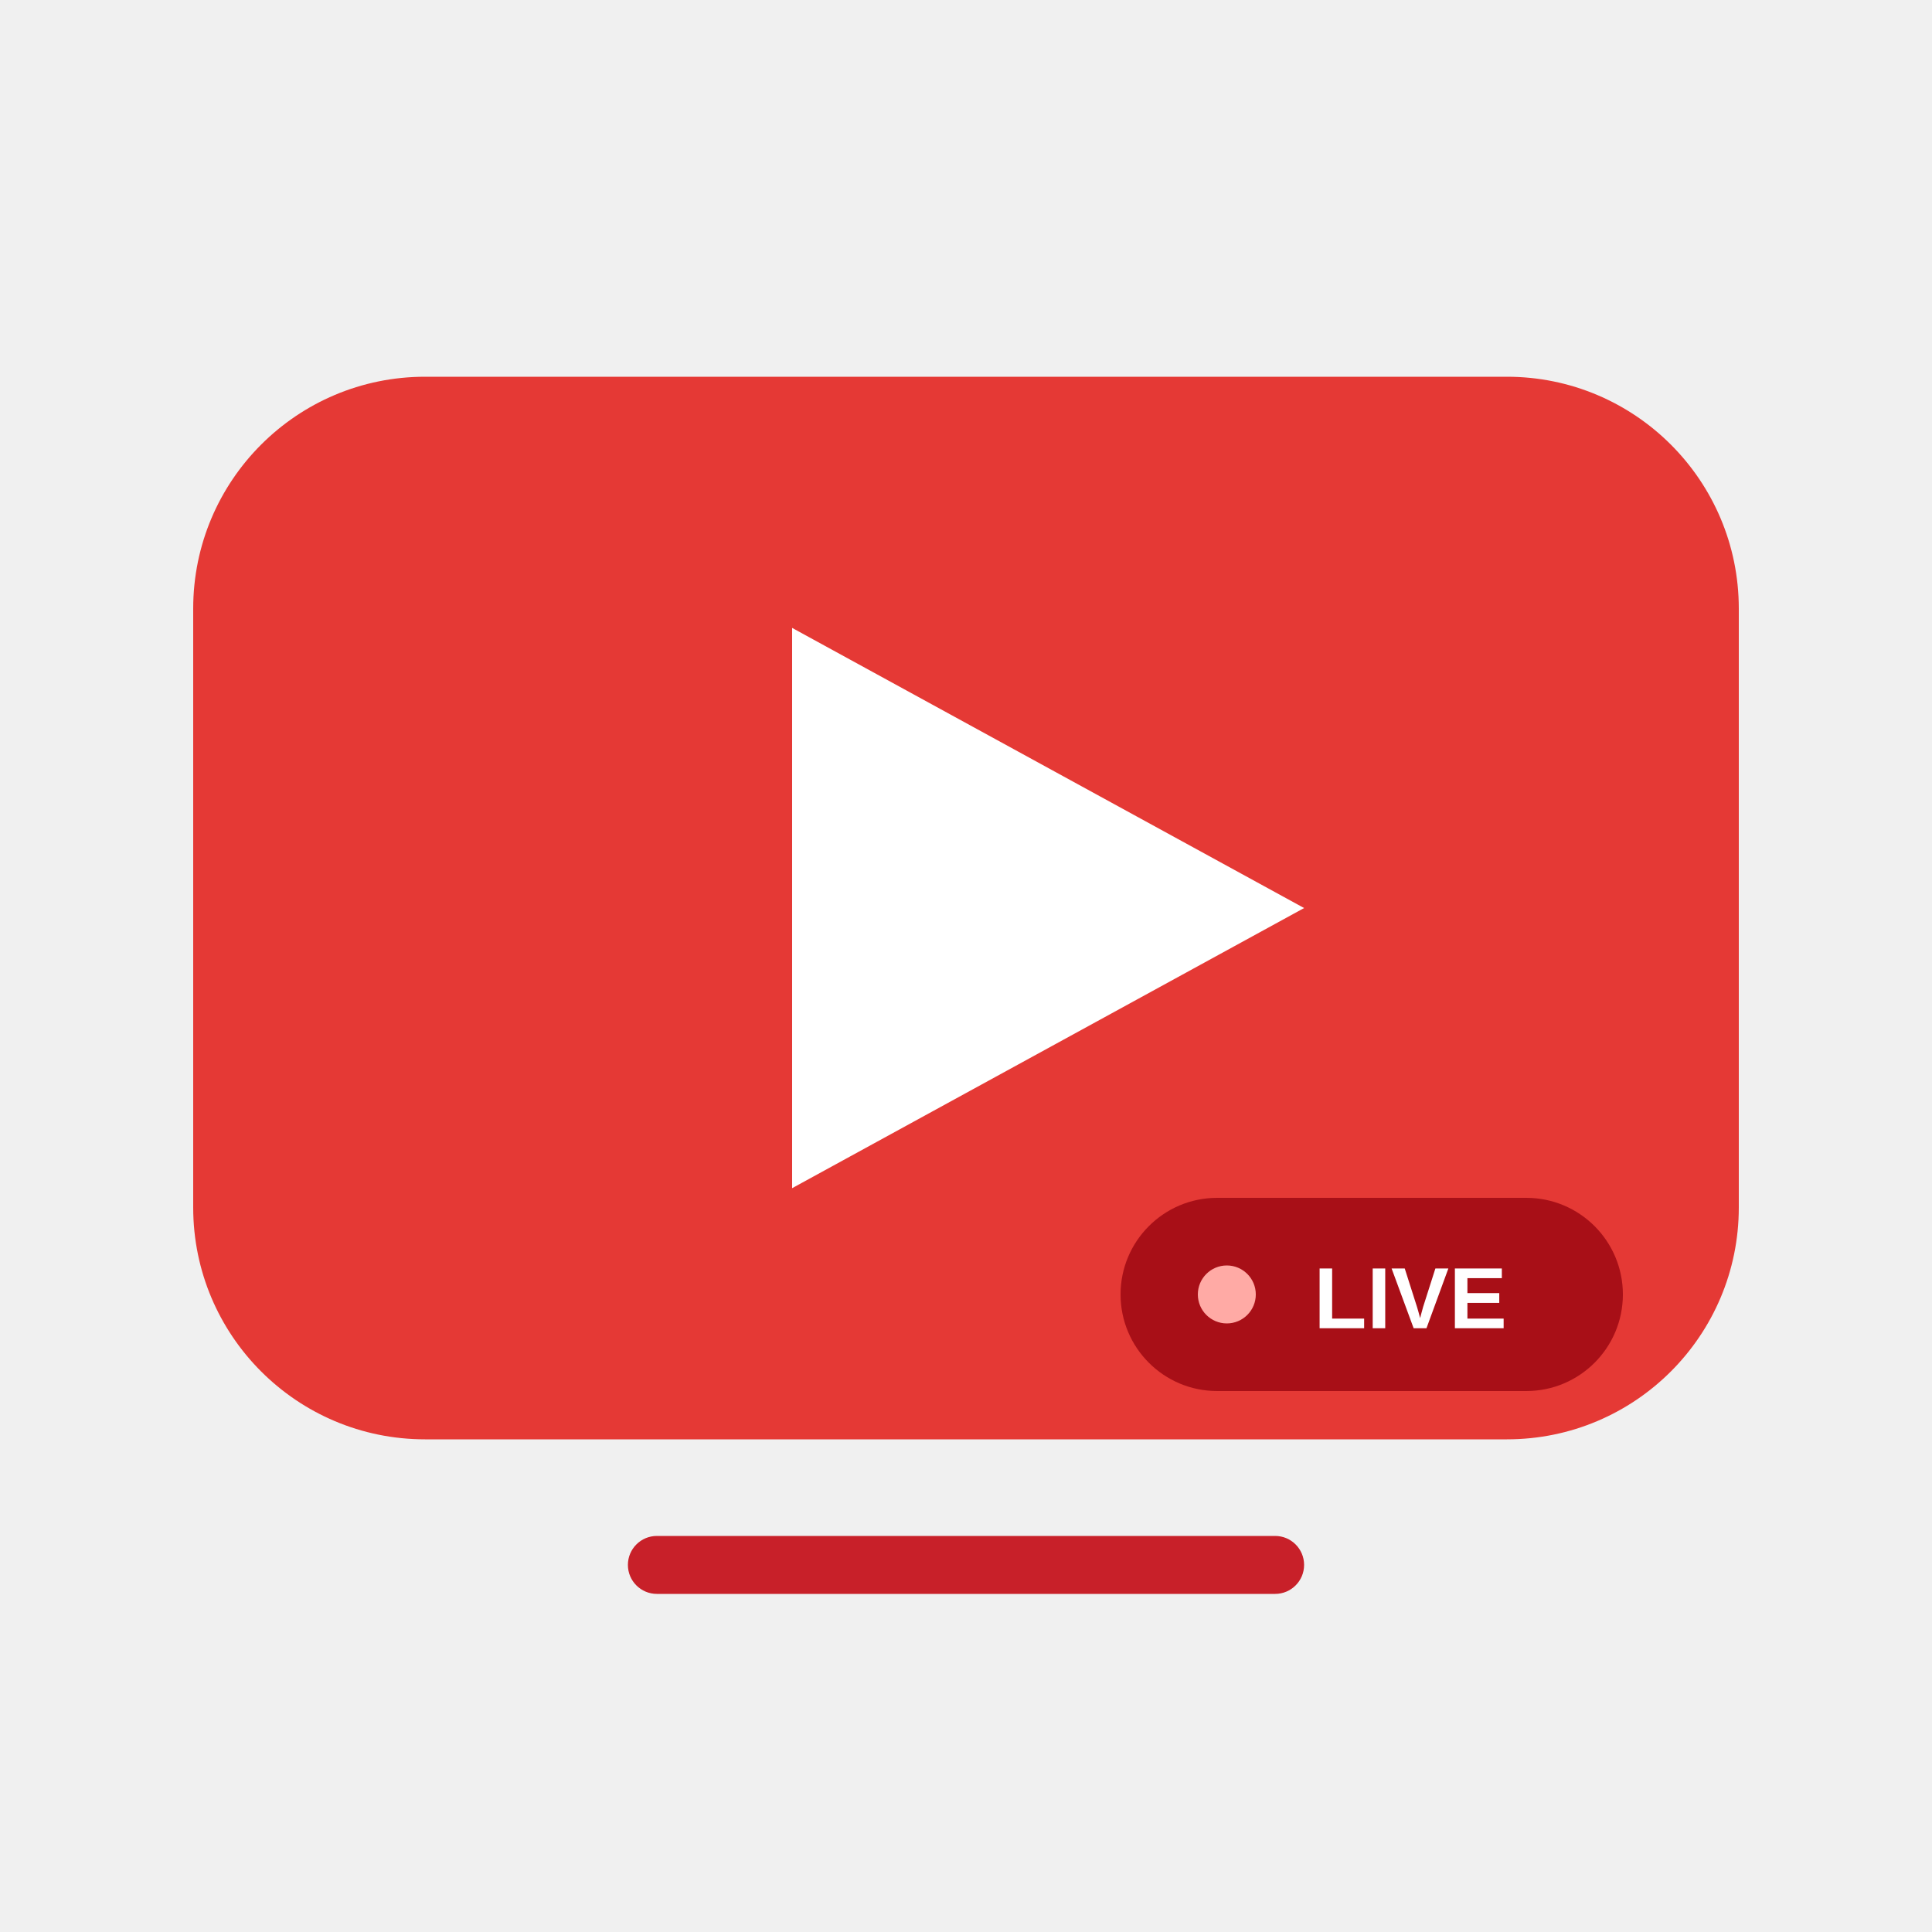
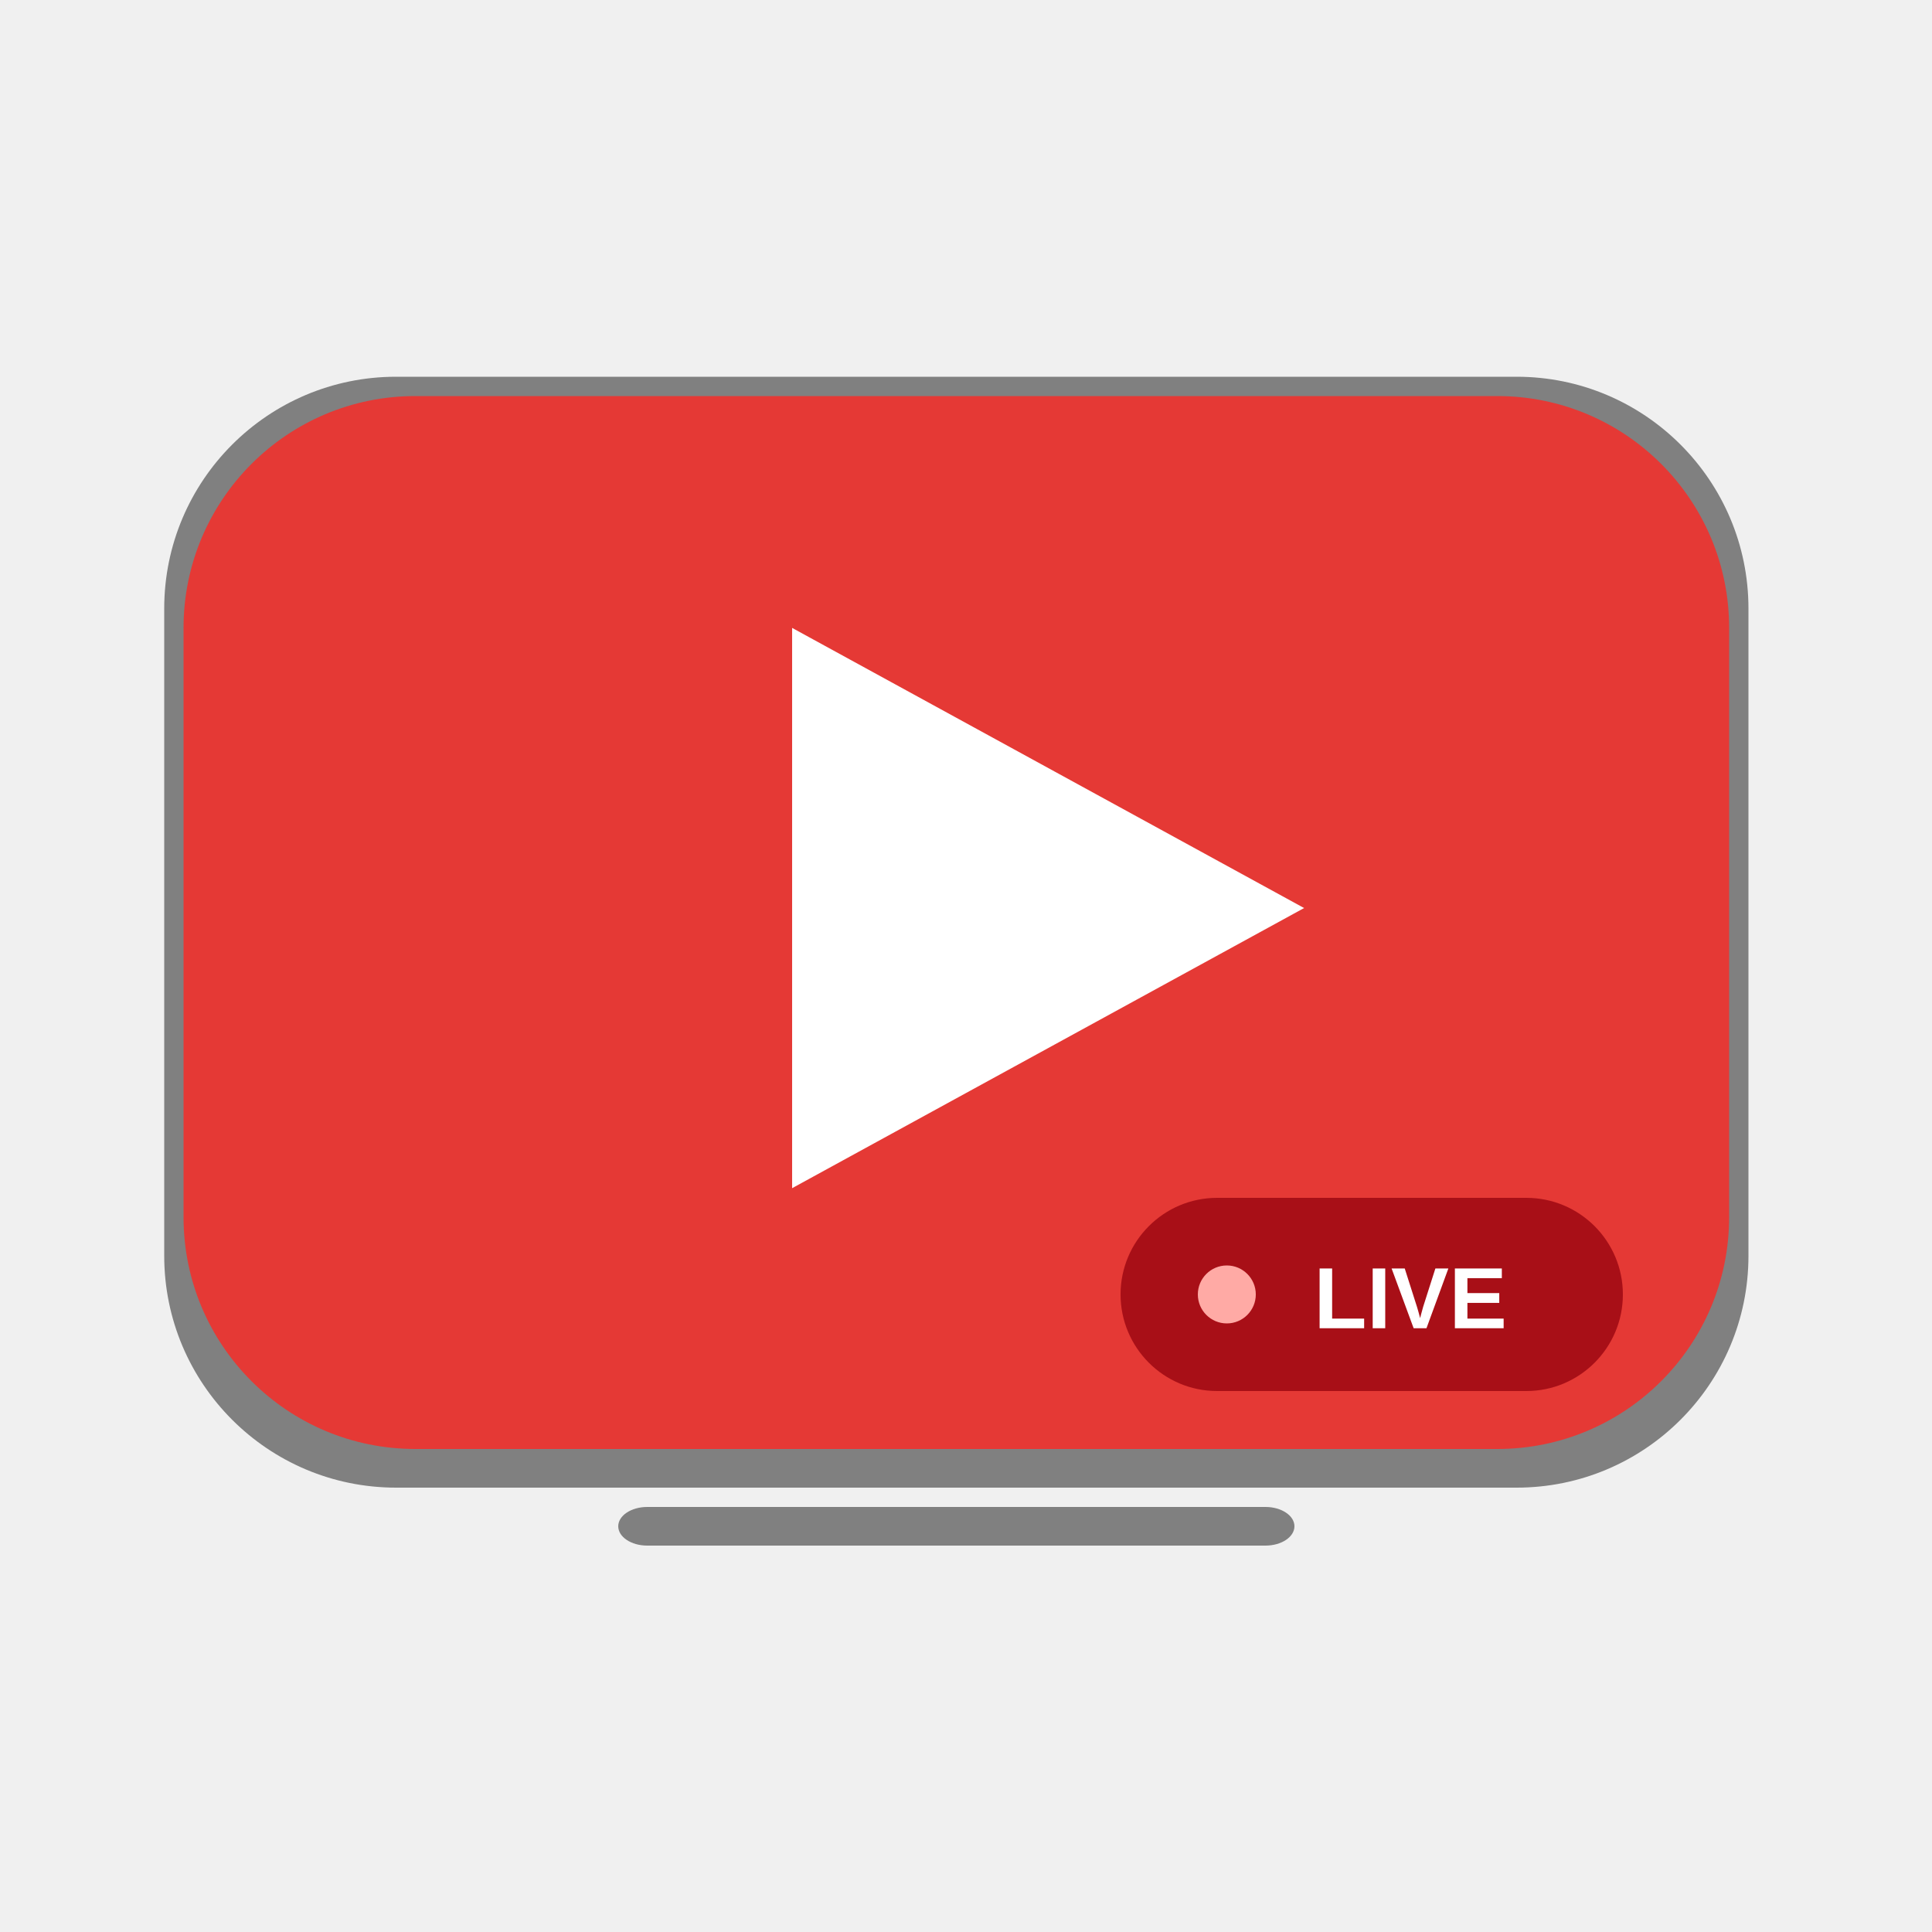
<svg xmlns="http://www.w3.org/2000/svg" width="200" height="200" viewBox="0 0 200 200">
-   <rect x="20" y="39" width="160" height="110" rx="24" fill="#E53935" />
+   <rect x="17" y="39" width="164" height="115" rx="24" fill="#808080" />
+   <rect x="19" y="41" width="160" height="109" rx="24" fill="#E53935" />
  <path d="M82 65 L82 123 L135 94 Z" fill="#FFFFFF" />
  <rect x="116" y="124" width="52" height="20" rx="10" fill="#A80F17" />
  <circle cx="127" cy="134" r="3" fill="#FFAAA5" />
  <text x="146" y="137.5" font-family="Arial" font-size="9" font-weight="bold" text-anchor="middle" fill="#FFFFFF">LIVE</text>
-   <rect x="65" y="159" width="70" height="6" rx="3" fill="#C82029" />
+   <rect x="64" y="156" width="70" height="4" rx="3" fill="#808080" />
</svg>
